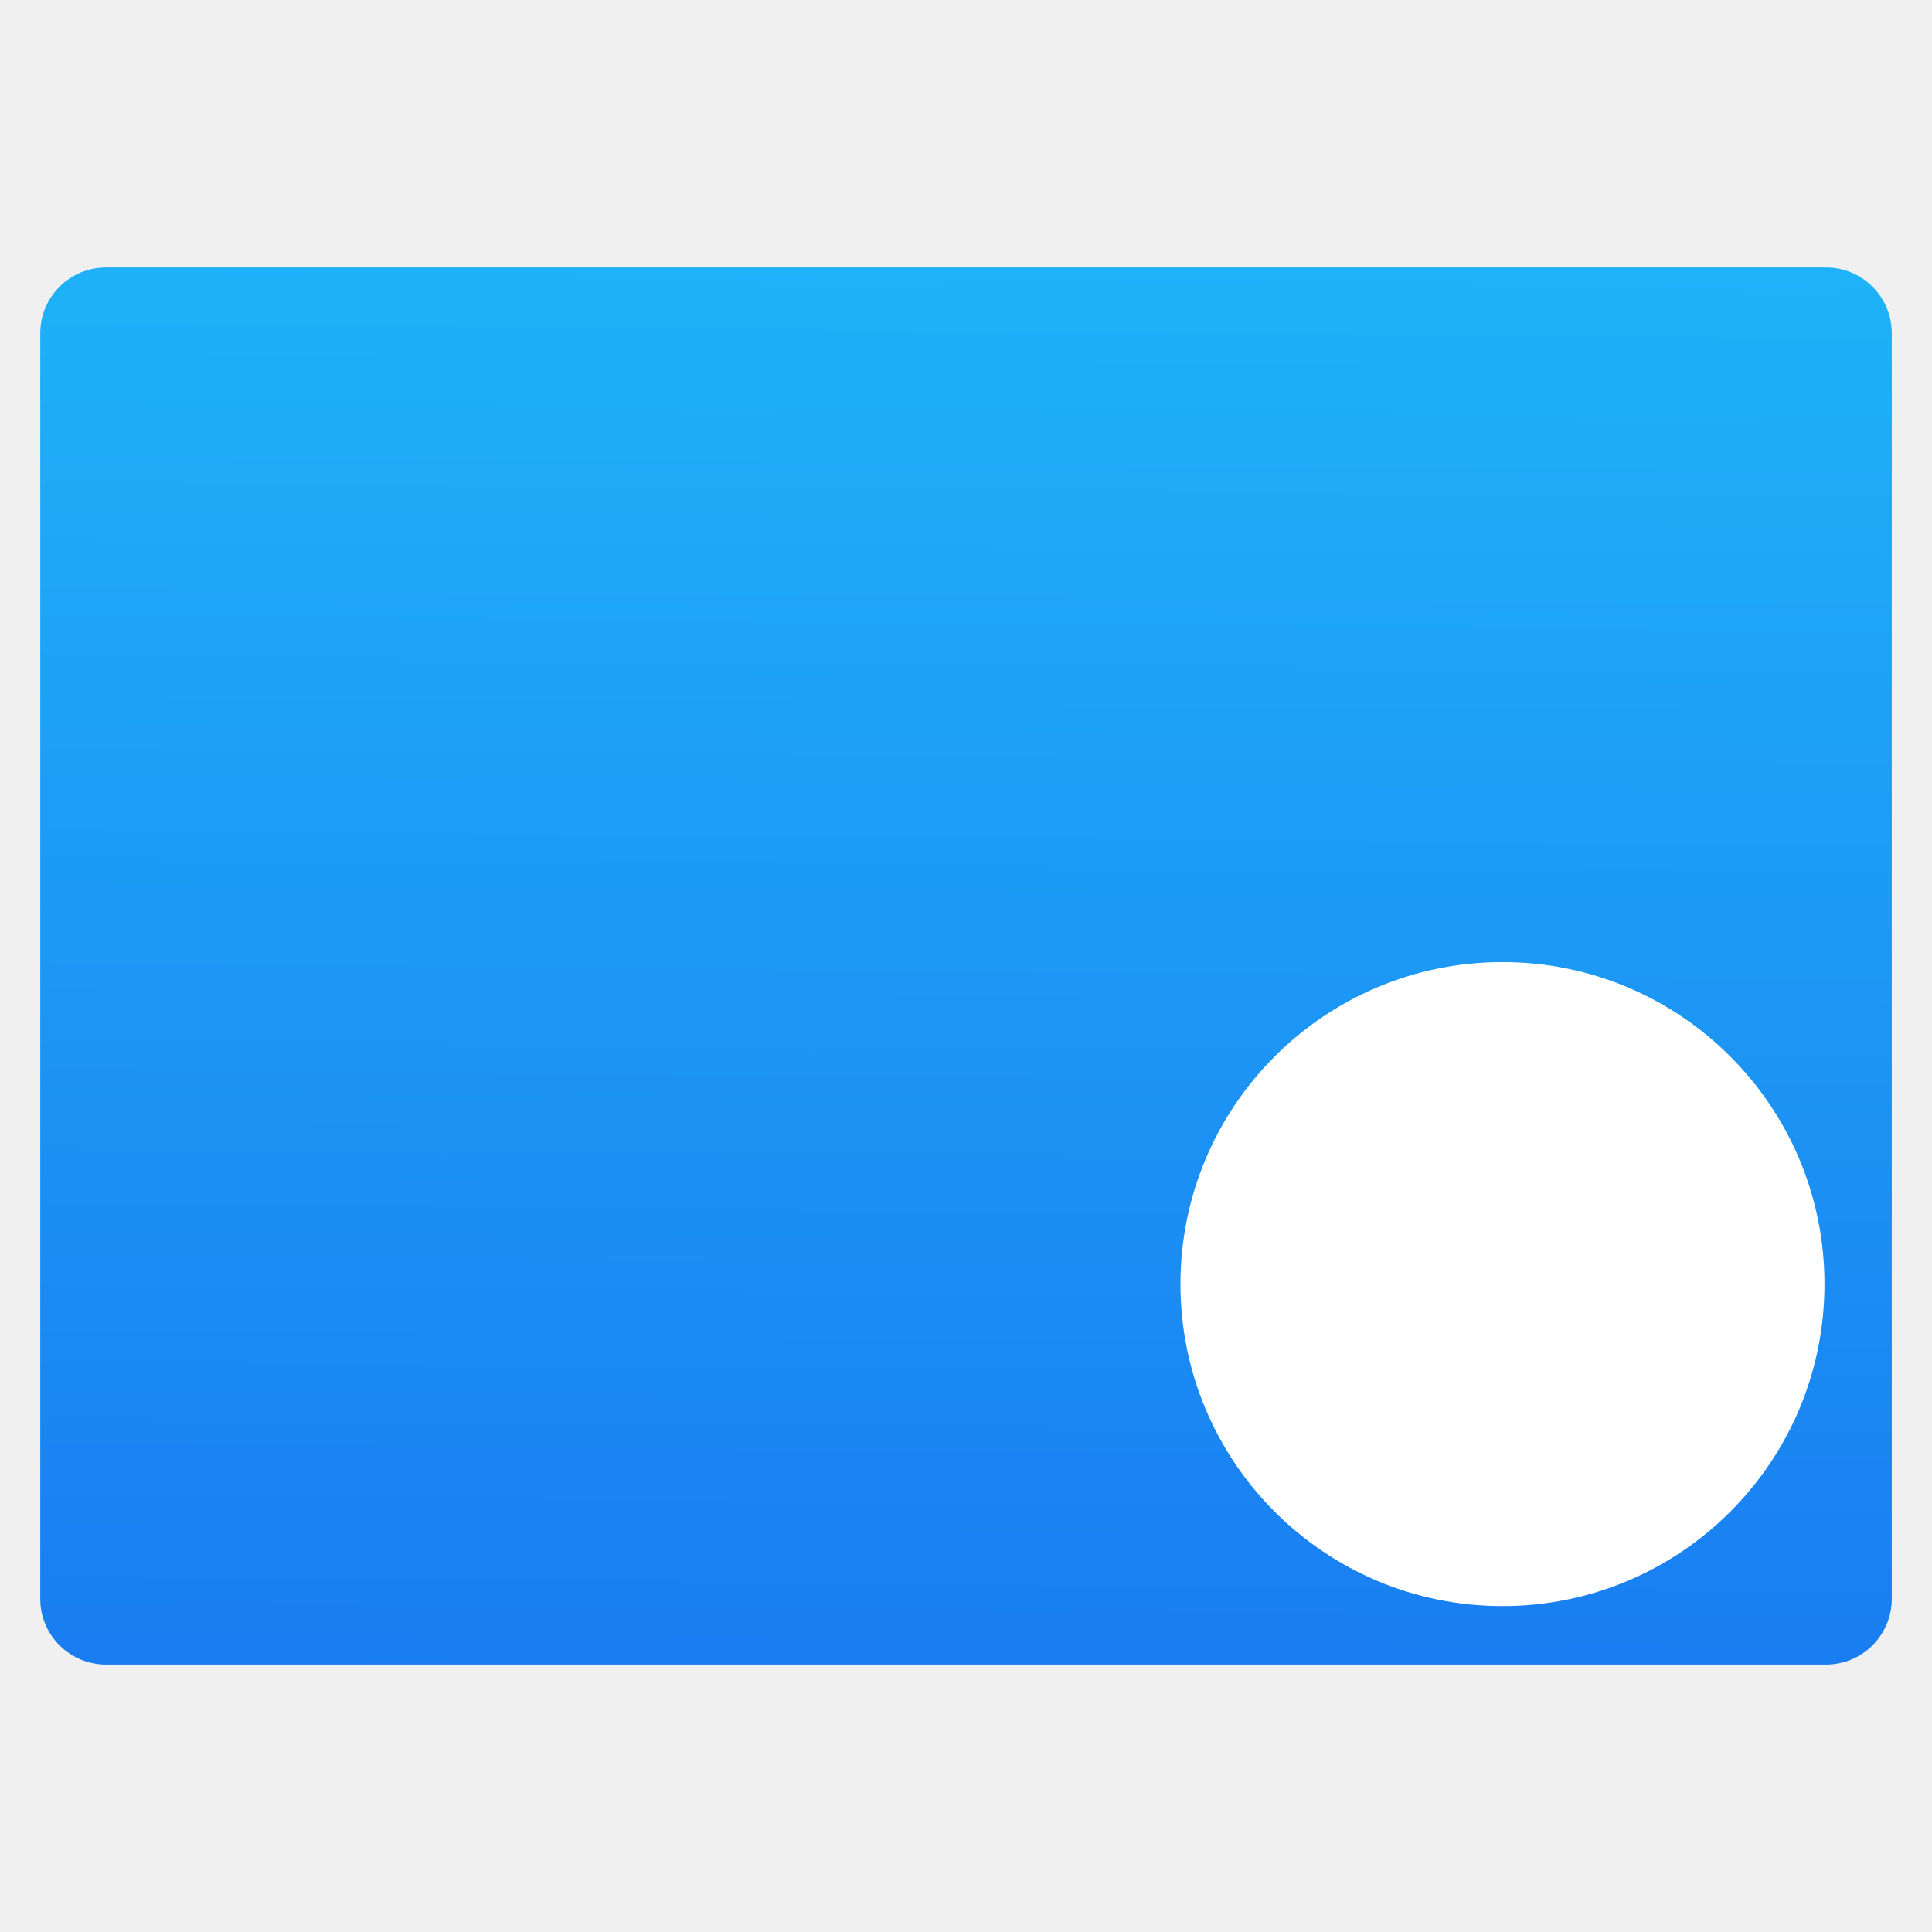
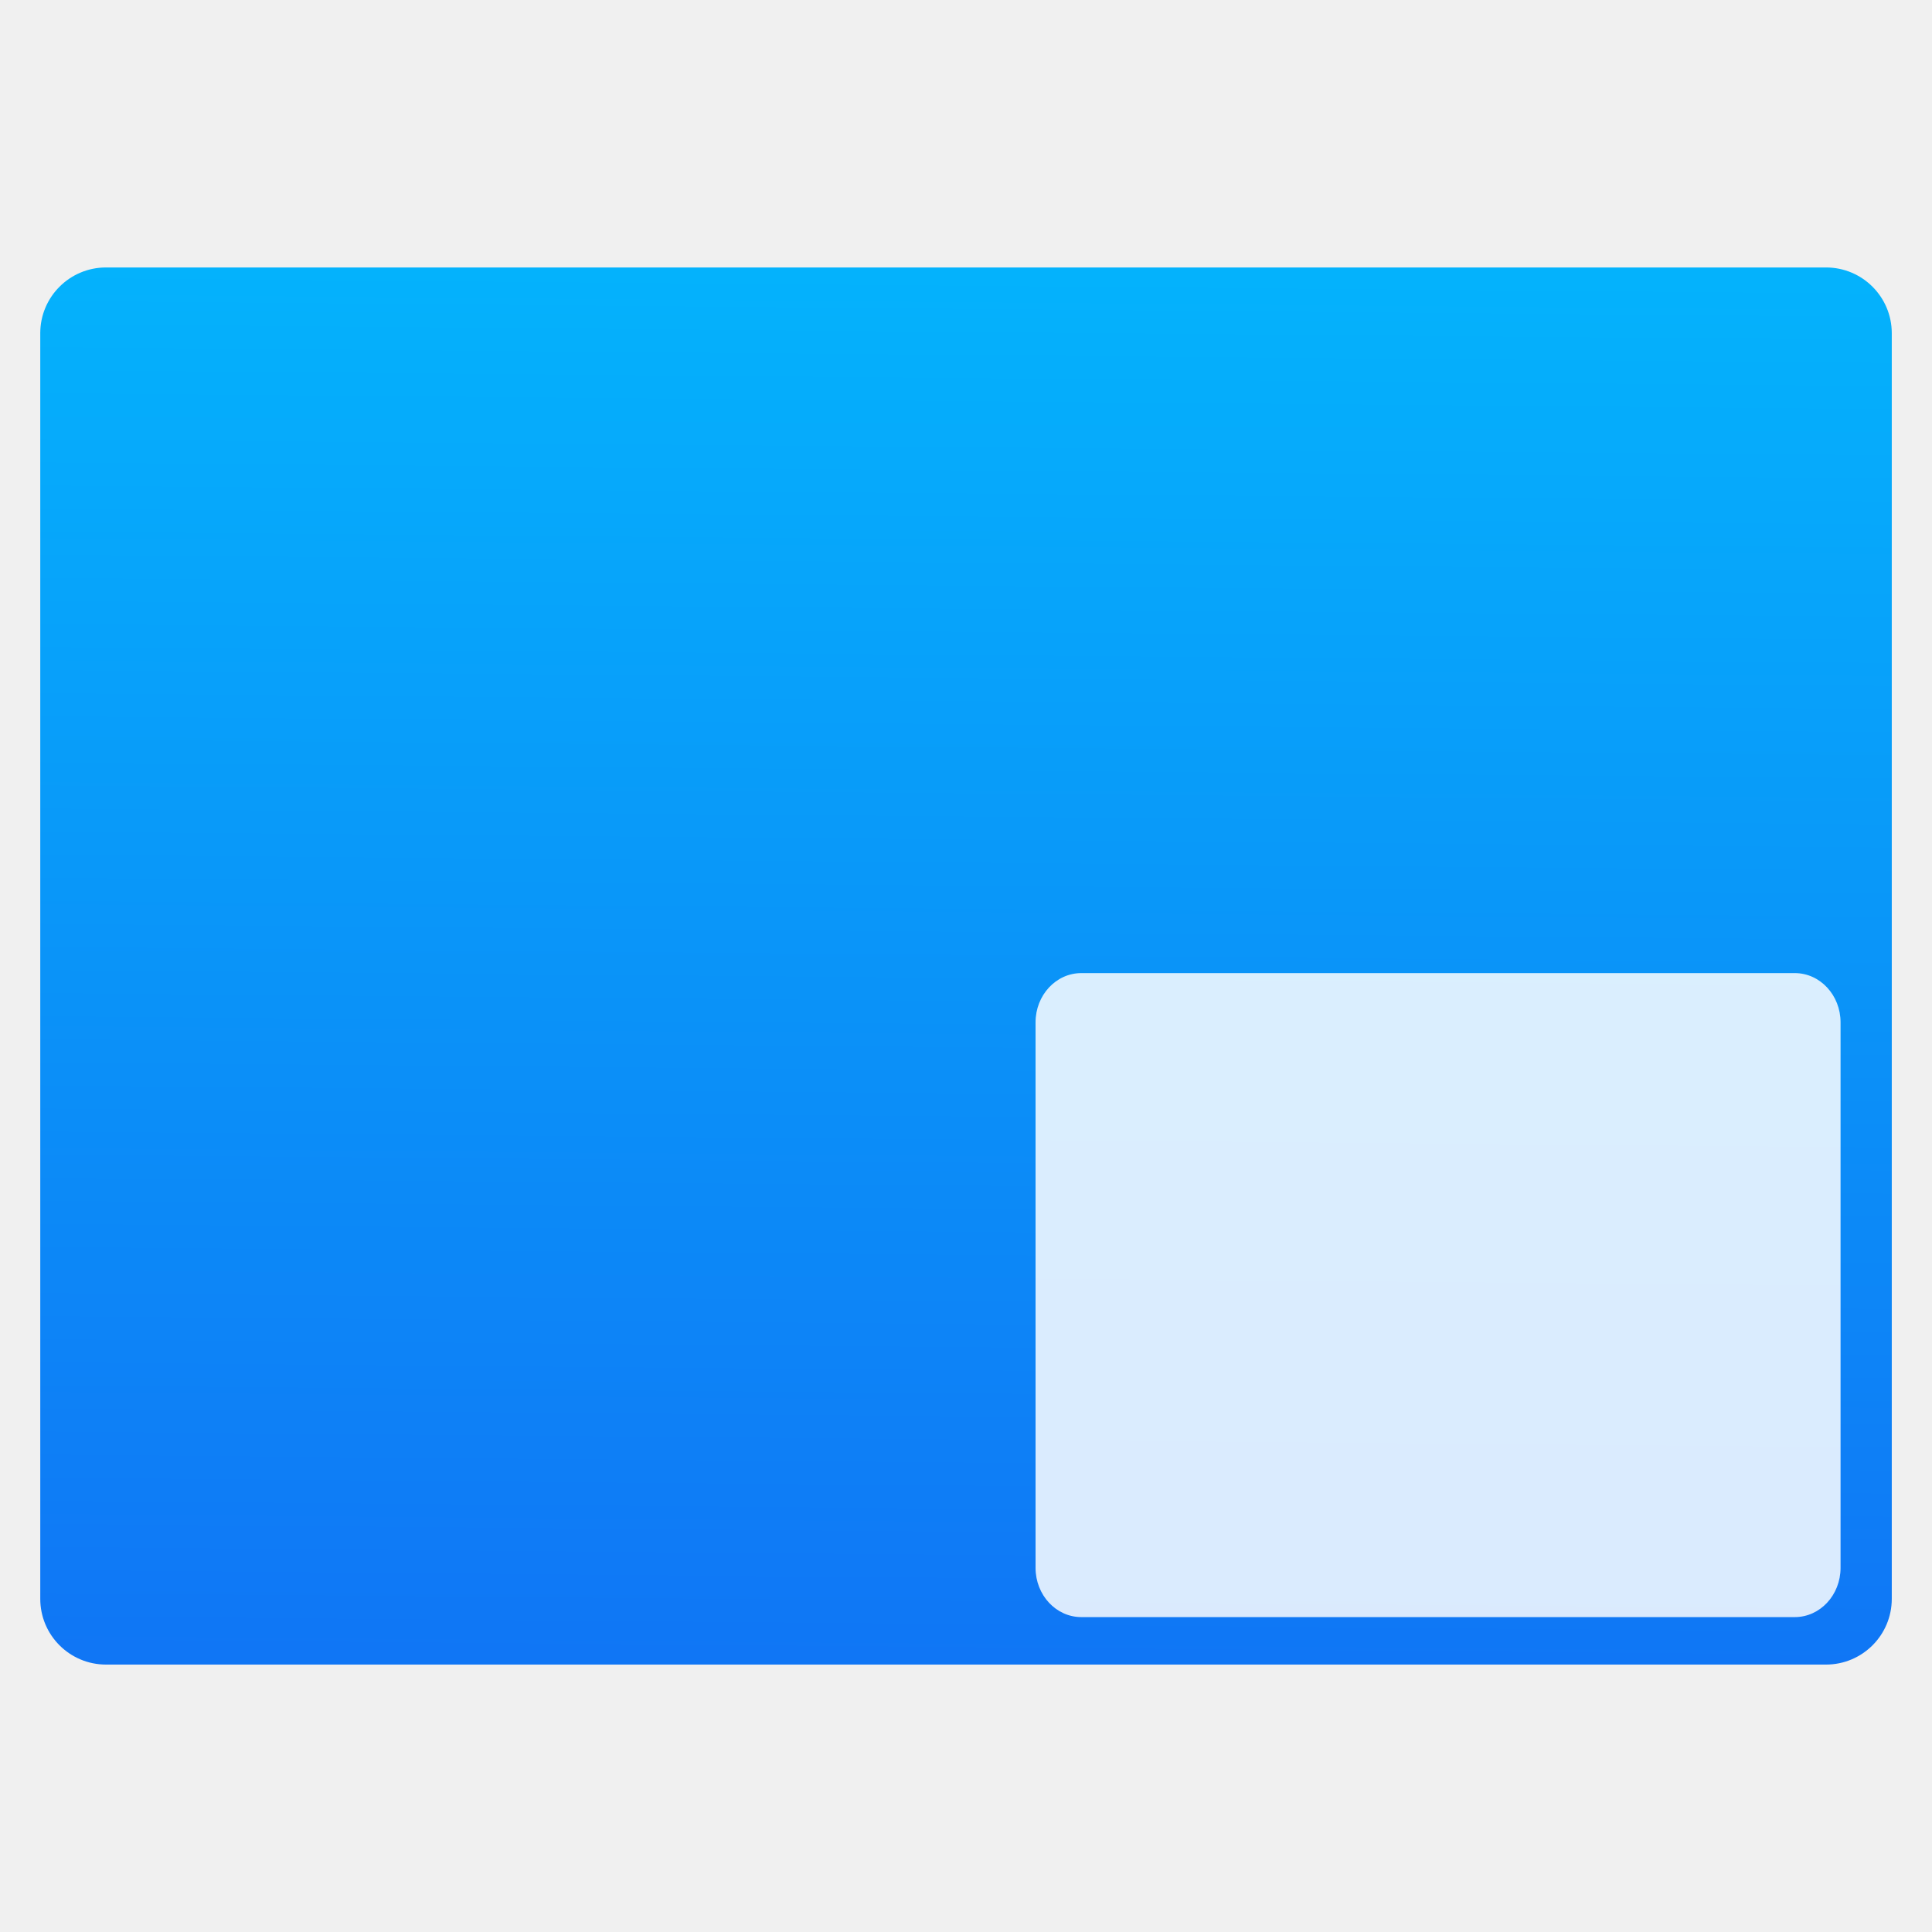
<svg xmlns="http://www.w3.org/2000/svg" xmlns:ns2="http://www.openswatchbook.org/uri/2009/osb" xmlns:xlink="http://www.w3.org/1999/xlink" viewBox="0 0 48 48" id="svg2" version="1.1">
  <defs id="defs4">
    <linearGradient id="linearGradient3764" x1="1" x2="47" gradientUnits="userSpaceOnUse" gradientTransform="matrix(0,-1,1,0,-1.5e-6,48)">
      <stop stop-color="#e4e4e4" stop-opacity="1" id="stop7" />
      <stop offset="1" stop-color="#eee" stop-opacity="1" id="stop9" />
    </linearGradient>
    <clipPath id="clipPath-365326813">
      <g transform="translate(0,-1004.362)" id="g12">
        <path d="m -24 13 c 0 1.105 -0.672 2 -1.5 2 -0.828 0 -1.5 -0.895 -1.5 -2 0 -1.105 0.672 -2 1.5 -2 0.828 0 1.5 0.895 1.5 2 z" transform="matrix(15.33333,0,0,11.5,415,878.8622)" fill="#1890d0" id="path14" />
      </g>
    </clipPath>
    <clipPath id="clipPath-370729992">
      <g transform="translate(0,-1004.362)" id="g17">
        <path d="m -24 13 c 0 1.105 -0.672 2 -1.5 2 -0.828 0 -1.5 -0.895 -1.5 -2 0 -1.105 0.672 -2 1.5 -2 0.828 0 1.5 0.895 1.5 2 z" transform="matrix(15.33333,0,0,11.5,415,878.8622)" fill="#1890d0" id="path19" />
      </g>
    </clipPath>
-     <linearGradient gradientTransform="matrix(1.052333,0,0,1.027613,-72.56772,-8.693152)" gradientUnits="userSpaceOnUse" y2="501.232" x2="409.939" y1="542.798" x1="409.571" id="linearGradient4222" xlink:href="#linearGradient4143" />
+     <linearGradient gradientTransform="matrix(1.052333,0,0,1.027613,-72.56772,-8.693152)" gradientUnits="userSpaceOnUse" y2="501.232" x2="409.939" y1="542.798" x1="409.571" id="linearGradient4222" xlink:href="#linearGradient4299" />
    <linearGradient ns2:paint="gradient" id="linearGradient4207">
      <stop id="stop3371" offset="0" style="stop-color:#3498db;stop-opacity:1;" />
      <stop id="stop3373" offset="1" style="stop-color:#3498db;stop-opacity:0;" />
    </linearGradient>
    <linearGradient xlink:href="#linearGradient5733" id="linearGradient5769" x1="3.147" y1="1041.495" x2="18.772" y2="1041.495" gradientUnits="userSpaceOnUse" />
    <linearGradient id="linearGradient5733">
      <stop id="stop5735" offset="0" style="stop-color:#e6f3ff;stop-opacity:1" />
      <stop id="stop5737" offset="1" style="stop-color:#dcffe7;stop-opacity:1" />
    </linearGradient>
    <linearGradient xlink:href="#linearGradient5733" id="linearGradient4278" gradientUnits="userSpaceOnUse" x1="3.147" y1="1041.495" x2="18.772" y2="1041.495" />
-     <linearGradient id="linearGradient4143">
-       <stop style="stop-color:#197cf1;stop-opacity:1" offset="0" id="stop4145" />
-       <stop style="stop-color:#20bcfa;stop-opacity:1" offset="1" id="stop4147" />
+     <linearGradient id="linearGradient4299">
+       <stop style="stop-color:#1074f5;stop-opacity:1" offset="0" id="stop4301" />
+       <stop style="stop-color:#02befd;stop-opacity:1" offset="1" id="stop4303" />
    </linearGradient>
  </defs>
  <g id="g33" />
  <g transform="matrix(1.510679,0,0,1.510679,-581.2157,-779.2638)" id="layer1">
    <g transform="matrix(0.6576276,0,0,0.6576276,163.4535,180.4969)" id="g4447">
      <g transform="translate(-48.12349,9.495467)" id="layer1-6">
        <g transform="translate(-51.52544,5.455822)" id="layer1-4">
          <g id="layer1-3" transform="translate(-34.96553,2.483223)" />
        </g>
        <g transform="translate(51.38548,-6.009945)" id="g4403">
          <rect ry="1.644" y="513.127" x="334.234" height="34.939" width="46.303" id="rect4195" style="opacity:1;fill:url(#linearGradient4222);fill-opacity:1.0;stroke:none;stroke-width:0.2;stroke-linecap:round;stroke-linejoin:round;stroke-miterlimit:4;stroke-dasharray:none;stroke-opacity:1" />
          <g transform="matrix(0.8331788,0,0,0.8331788,65.74755,84.6955)" style="fill:#d5ffff;fill-opacity:1" id="g4247" />
          <g id="layer1-1" transform="matrix(1.662613,0,0,1.662613,-258.0637,-349.8297)">
            <flowRoot xml:space="preserve" id="flowRoot4170-8" style="font-style:normal;font-variant:normal;font-weight:normal;font-stretch:normal;font-size:10px;line-height:125%;font-family:sans-serif;-inkscape-font-specification:'sans-serif, Normal';text-align:start;letter-spacing:0px;word-spacing:0px;writing-mode:lr-tb;text-anchor:start;fill:#000000;fill-opacity:1;stroke:none" transform="translate(389.5714,520.7981)">
              <flowRegion id="flowRegion4172-7">
                <rect id="rect4174-74" width="27" height="15" x="22" y="3" />
              </flowRegion>
              <flowPara id="flowPara4176-9">Plasm</flowPara>
            </flowRoot>
            <g transform="matrix(0.7904171,0,0,0.7904171,361.7341,-292.6318)" id="layer1-64" style="fill:url(#linearGradient5769);fill-opacity:1">
              <g style="fill:url(#linearGradient4278);fill-opacity:1" transform="matrix(0.1248592,0,0,0.1248592,3.093261,1033.629)" id="cog2" />
            </g>
          </g>
        </g>
      </g>
    </g>
  </g>
  <g transform="matrix(2.665254,0,0,2.665254,-874.2842,-1423.122)" id="layer1-7">
    <g id="layer1-0" transform="matrix(0.9830229,0,0,0.9830229,-209.1563,-195.7834)">
      <g style="stroke:#4d4d4d;stroke-width:0.3;stroke-miterlimit:4;stroke-dasharray:none;stroke-opacity:1" id="g4379">
        <g style="stroke:#4d4d4d;stroke-width:1.2;stroke-miterlimit:4;stroke-dasharray:none;stroke-opacity:1" transform="matrix(0.25,0,0,0.25,471.0762,611.0099)" id="layer1-6-2">
          <g style="stroke:#4d4d4d;stroke-width:1.109;stroke-miterlimit:4;stroke-dasharray:none;stroke-opacity:1" id="layer1-9" transform="matrix(-1.082475,0,0,-1.082475,349.7919,1672.037)">
            <g transform="matrix(1.1827033e-4,0.03271224,-0.03271224,1.1827033e-4,18.2687,1034.35)" id="g3" style="fill:#4d4d4d;fill-opacity:1;stroke:#4d4d4d;stroke-width:33.888;stroke-miterlimit:4;stroke-dasharray:none;stroke-opacity:1" />
          </g>
        </g>
        <g style="stroke:#4d4d4d;stroke-width:1.2;stroke-miterlimit:4;stroke-dasharray:none;stroke-opacity:1" transform="matrix(0.25,0,0,-0.25,471.0762,896.881)" id="layer1-6-0">
          <g style="stroke:#4d4d4d;stroke-width:1.109;stroke-miterlimit:4;stroke-dasharray:none;stroke-opacity:1" id="layer1-9-1" transform="matrix(-1.082475,0,0,-1.082475,349.7919,1672.037)">
            <g transform="matrix(1.1827033e-4,0.03271224,-0.03271224,1.1827033e-4,18.2687,1034.35)" id="g3-3" style="fill:#4d4d4d;fill-opacity:1;stroke:#4d4d4d;stroke-width:33.888;stroke-miterlimit:4;stroke-dasharray:none;stroke-opacity:1" />
          </g>
        </g>
        <g style="stroke:#4d4d4d;stroke-width:1.2;stroke-miterlimit:4;stroke-dasharray:none;stroke-opacity:1" transform="matrix(0,0.25,0.25,0,412.648,669.4384)" id="layer1-6-0-3">
          <g style="stroke:#4d4d4d;stroke-width:1.109;stroke-miterlimit:4;stroke-dasharray:none;stroke-opacity:1" id="layer1-9-1-4" transform="matrix(-1.082475,0,0,-1.082475,349.7919,1672.037)">
            <g transform="matrix(1.1827033e-4,0.03271224,-0.03271224,1.1827033e-4,18.2687,1034.35)" id="g3-3-8" style="fill:#4d4d4d;fill-opacity:1;stroke:#4d4d4d;stroke-width:33.888;stroke-miterlimit:4;stroke-dasharray:none;stroke-opacity:1" />
          </g>
        </g>
        <g style="stroke:#4d4d4d;stroke-width:1.2;stroke-miterlimit:4;stroke-dasharray:none;stroke-opacity:1" transform="matrix(0,0.25,-0.25,0,698.5291,669.4384)" id="layer1-6-0-3-2">
          <g style="stroke:#4d4d4d;stroke-width:1.109;stroke-miterlimit:4;stroke-dasharray:none;stroke-opacity:1" id="layer1-9-1-4-2" transform="matrix(-1.082475,0,0,-1.082475,349.7919,1672.037)">
            <g transform="matrix(1.1827033e-4,0.03271224,-0.03271224,1.1827033e-4,18.2687,1034.35)" id="g3-3-8-6" style="fill:#4d4d4d;fill-opacity:1;stroke:#4d4d4d;stroke-width:33.888;stroke-miterlimit:4;stroke-dasharray:none;stroke-opacity:1" />
          </g>
        </g>
      </g>
      <g id="g4450" transform="translate(0.01293358,0)">
        <rect ry="0.591" y="754.502" x="547.318" height="3.053" width="3.053" id="rect4433" style="opacity:1;fill:none;fill-opacity:1;fill-rule:evenodd;stroke:none;stroke-width:1.718;stroke-linecap:round;stroke-linejoin:round;stroke-miterlimit:4;stroke-dasharray:none;stroke-dashoffset:0;stroke-opacity:1" />
        <rect ry="0.591" y="754.437" x="560.851" height="3.053" width="3.053" id="rect4433-3" style="opacity:1;fill:none;fill-opacity:1;fill-rule:evenodd;stroke:none;stroke-width:1.718;stroke-linecap:round;stroke-linejoin:round;stroke-miterlimit:4;stroke-dasharray:none;stroke-dashoffset:0;stroke-opacity:1" />
      </g>
-       <g id="g4450-6" transform="translate(0.01293358,-8.921164)">
-         <rect ry="3.053" y="760.384" x="557.645" height="6.107" width="6.107" id="rect4433-5" style="opacity:1;fill:#ffffff;fill-opacity:1;fill-rule:evenodd;stroke:none;stroke-width:1.718;stroke-linecap:round;stroke-linejoin:round;stroke-miterlimit:4;stroke-dasharray:none;stroke-dashoffset:0;stroke-opacity:1" />
+       <g id="g4450-6" transform="matrix(-1,0,0,1,1111.096,-8.921164)">
        <rect ry="0.591" y="754.437" x="560.851" height="3.053" width="3.053" id="rect4433-3-8" style="opacity:1;fill:none;fill-opacity:1;fill-rule:evenodd;stroke:none;stroke-width:1.718;stroke-linecap:round;stroke-linejoin:round;stroke-miterlimit:4;stroke-dasharray:none;stroke-dashoffset:0;stroke-opacity:1" />
+         <g transform="matrix(0.1477465,0,0,0.1477465,526.1266,751.3261)" id="g4464" style="fill:#ffffff;fill-opacity:0.847">
+           <g transform="matrix(2.258653,0,0,2.431372,141.3576,47.42579)" id="g4217-8-4" style="fill:#ffffff;fill-opacity:0.847">
+             <rect rx="1.3" y="6" x="0.5" height="17" width="22.875" id="rect4263-0-1" style="opacity:1;fill:#ffffff;fill-opacity:0.847;stroke:none;stroke-width:1.2;stroke-linecap:butt;stroke-linejoin:miter;stroke-miterlimit:4;stroke-dasharray:none;stroke-dashoffset:0;stroke-opacity:0.735" />
+           </g>
+         </g>
      </g>
    </g>
  </g>
</svg>
